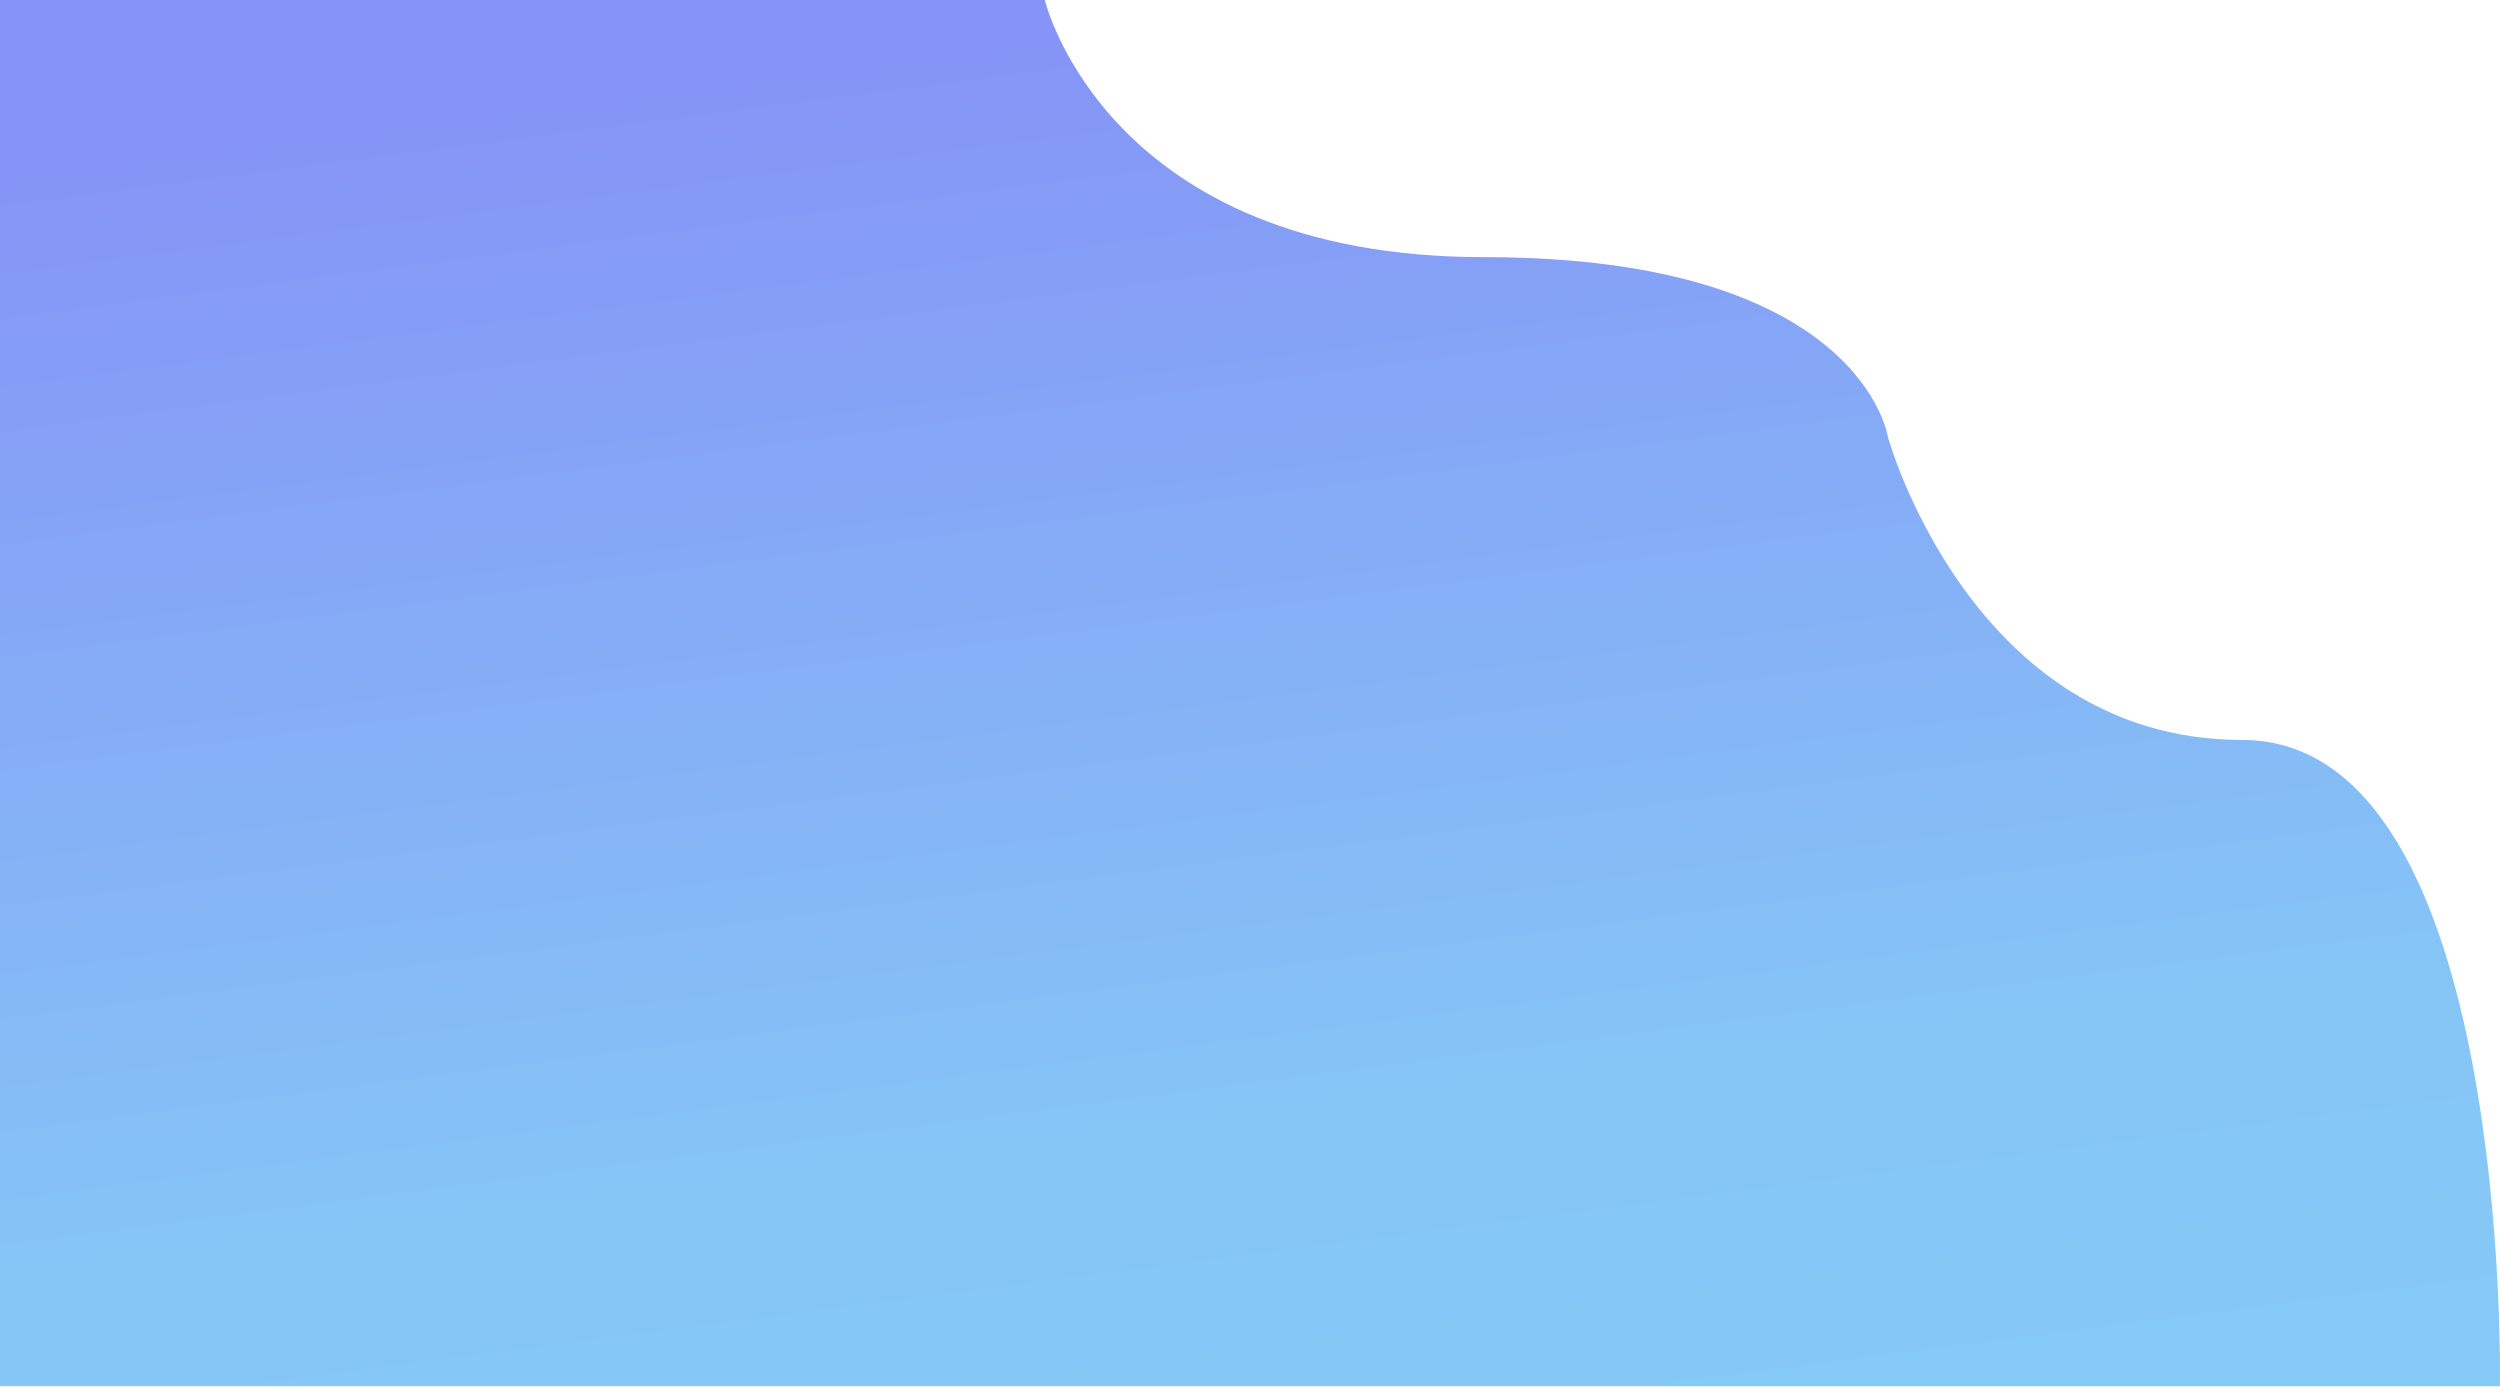
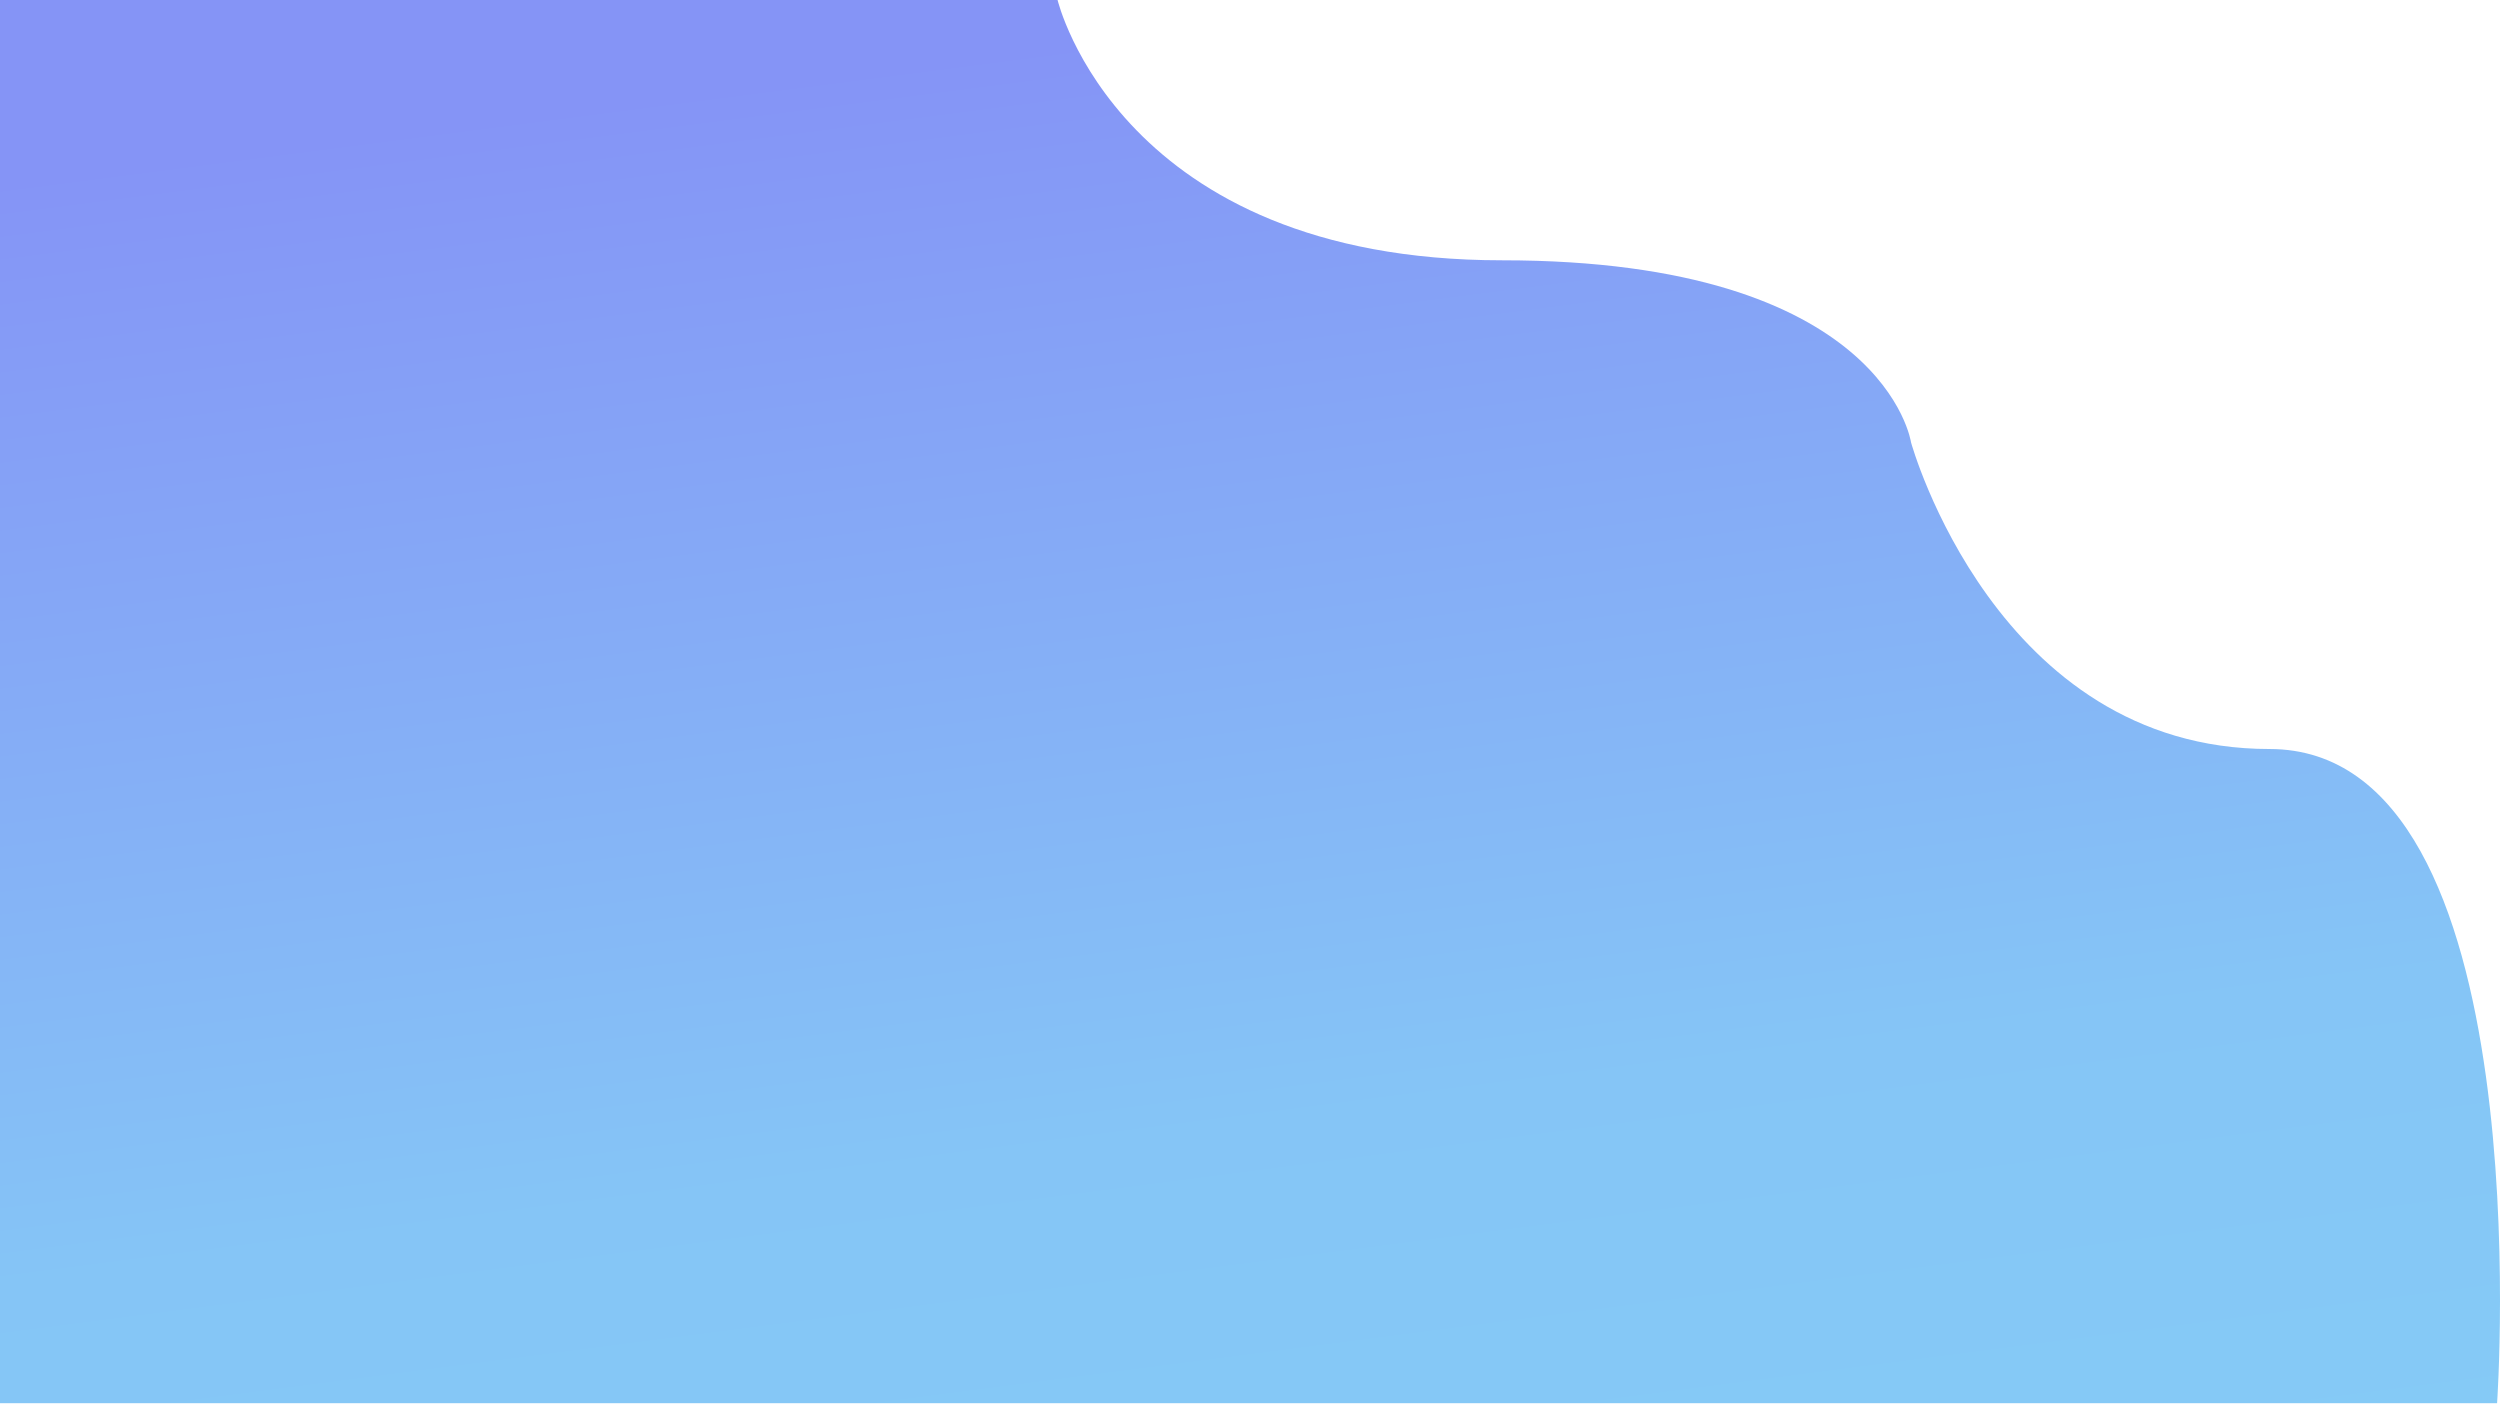
- <svg xmlns="http://www.w3.org/2000/svg" viewBox="0 0 1947.778 1080">
+ <svg xmlns="http://www.w3.org/2000/svg" viewBox="0 0 1924.207 1080">
  <defs>
    <style>
      .cls-1 {
        fill: url(#linear-gradient);
      }
    </style>
    <linearGradient id="linear-gradient" x1="0.445" y1="0.023" x2="0.738" y2="1.273" gradientUnits="objectBoundingBox">
      <stop offset="0" stop-color="#8594f6" />
      <stop offset="0.602" stop-color="#85c5f6" />
      <stop offset="1" stop-color="#85cdf6" />
    </linearGradient>
  </defs>
-   <path id="Path_3" data-name="Path 3" class="cls-1" d="M1990,0h814s47.651,200.348,342.21,200.348,314.7,140.225,314.7,140.225S3526.183,576.5,3736.789,576.5s200.92,503.5,200.92,503.5H1990Z" transform="translate(-1990)" />
+   <path id="Path_3" data-name="Path 3" class="cls-1" d="M1990,0h814s47.651,200.348,342.21,200.348,314.7,140.225,314.7,140.225S3526.183,576.5,3736.789,576.5,3911.96,1080,3911.96,1080H1990Z" transform="translate(-1990)" />
</svg>
